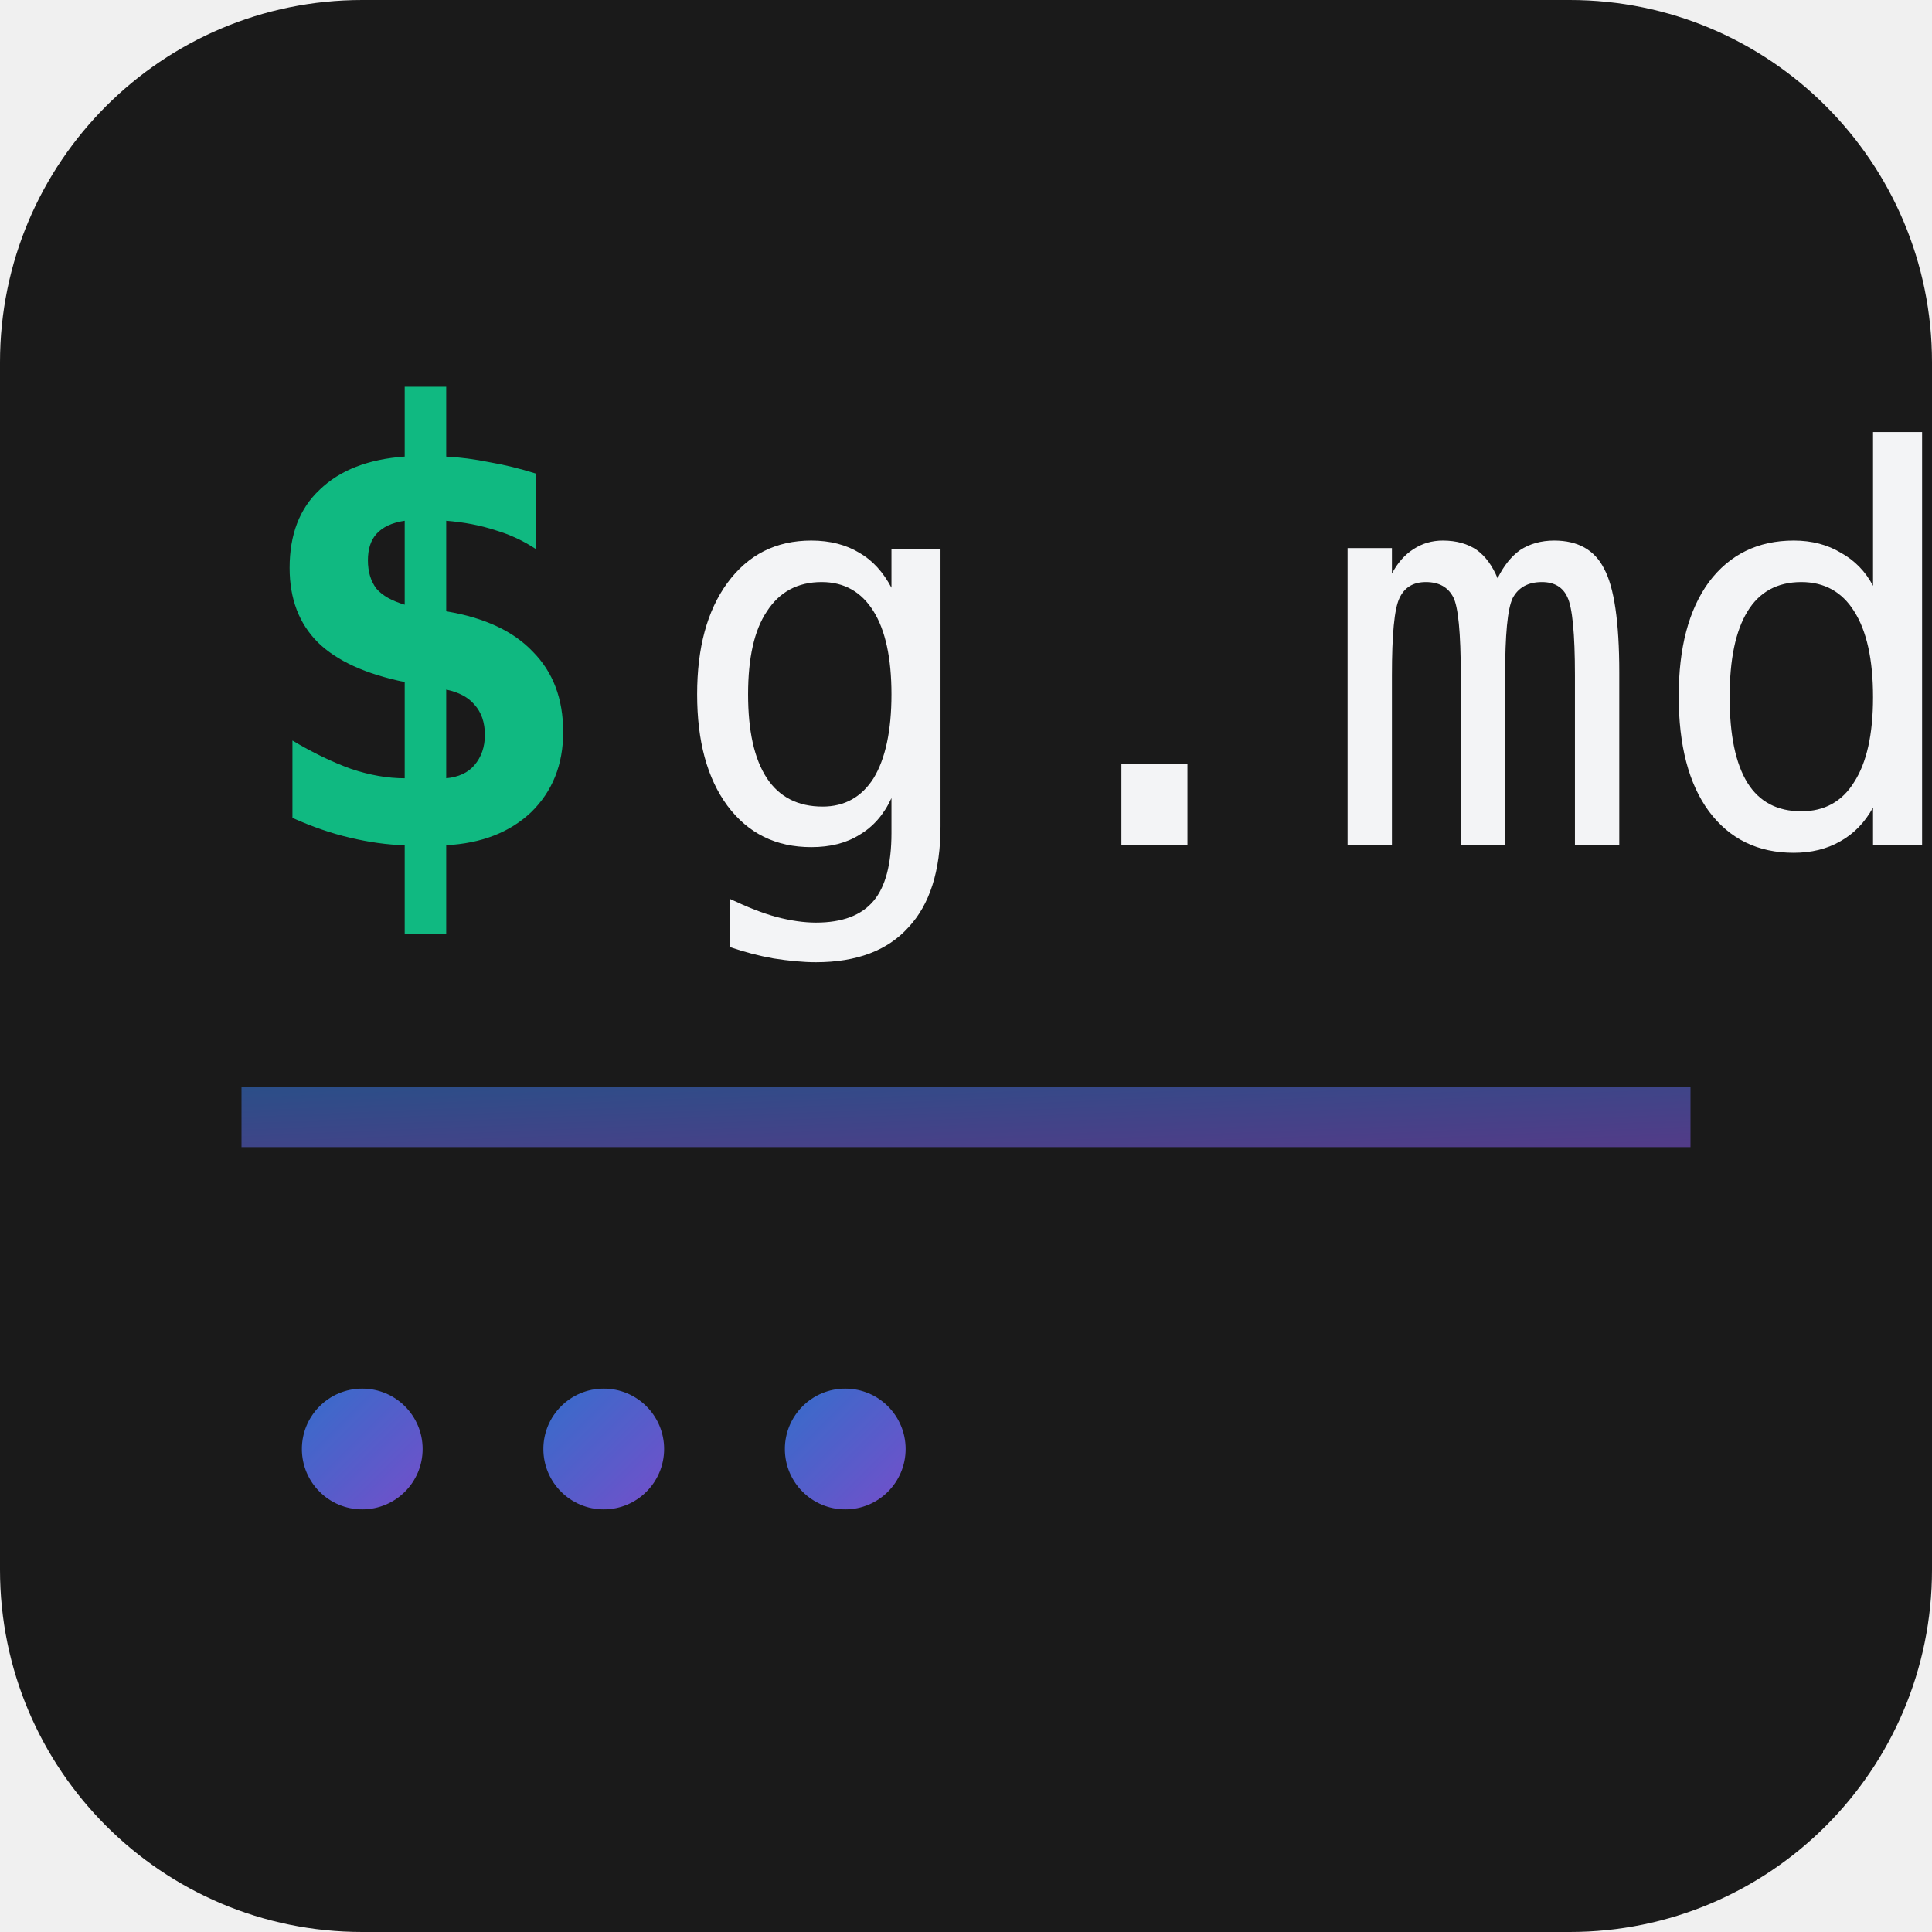
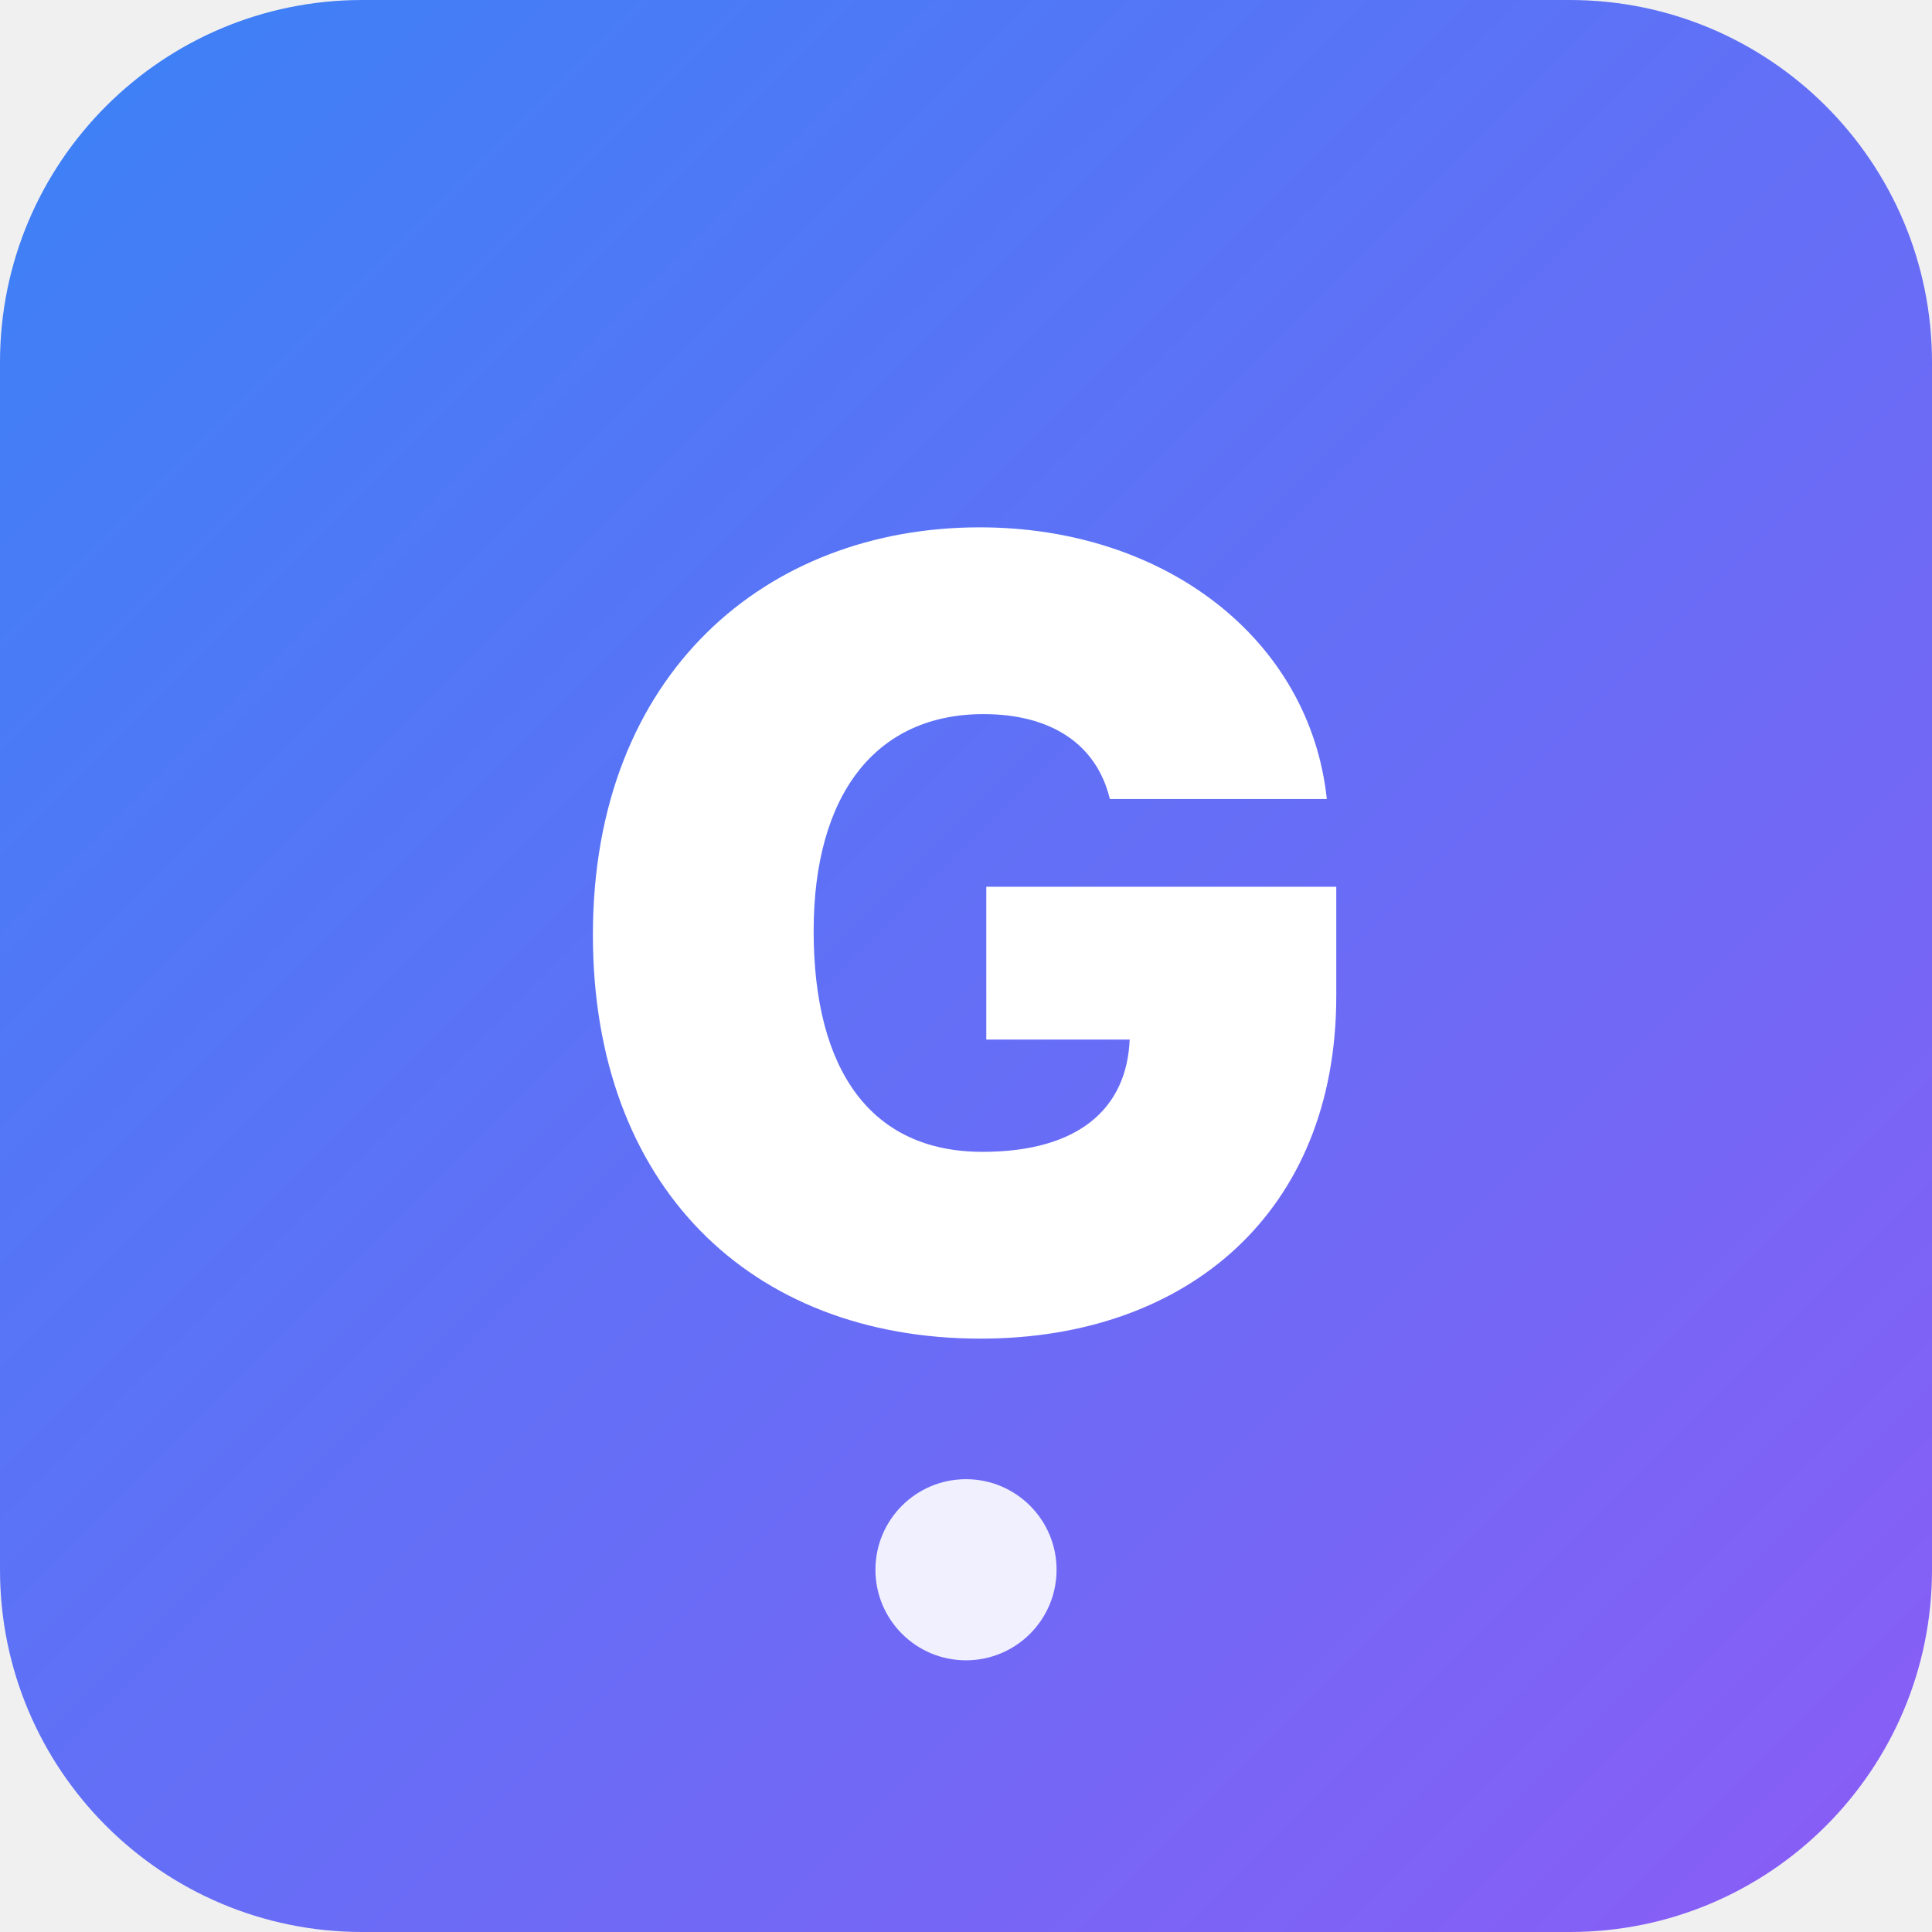
<svg xmlns="http://www.w3.org/2000/svg" viewBox="0 0 32 32">
  <defs>
    <linearGradient id="faviconGradient" x1="0%" y1="0%" x2="100%" y2="100%">
      <stop offset="0%" style="stop-color:#3b82f6;stop-opacity:1" />
      <stop offset="100%" style="stop-color:#8b5cf6;stop-opacity:1" />
    </linearGradient>
  </defs>
-   <rect width="32" height="32" rx="6" fill="#1a1a1a" />
-   <text x="4" y="14" font-family="monospace" font-size="10" font-weight="bold" fill="#10b981">$</text>
-   <text x="11" y="14" font-family="monospace" font-size="9" fill="#f3f4f6">g.md</text>
-   <rect x="4" y="18" width="24" height="1" fill="url(#faviconGradient)" opacity="0.5" />
-   <circle cx="6" cy="24" r="1" fill="url(#faviconGradient)" opacity="0.8" />
-   <circle cx="10" cy="24" r="1" fill="url(#faviconGradient)" opacity="0.8" />
-   <circle cx="14" cy="24" r="1" fill="url(#faviconGradient)" opacity="0.8" />
+   <rect width="32" height="32" rx="6" fill="url(#faviconGradient)" />
+   <text x="16" y="22" font-family="-apple-system, BlinkMacSystemFont, system-ui, sans-serif" font-size="18" font-weight="900" fill="white" text-anchor="middle">G</text>
+   <circle cx="16" cy="26" r="1.5" fill="white" opacity="0.9" />
</svg>
